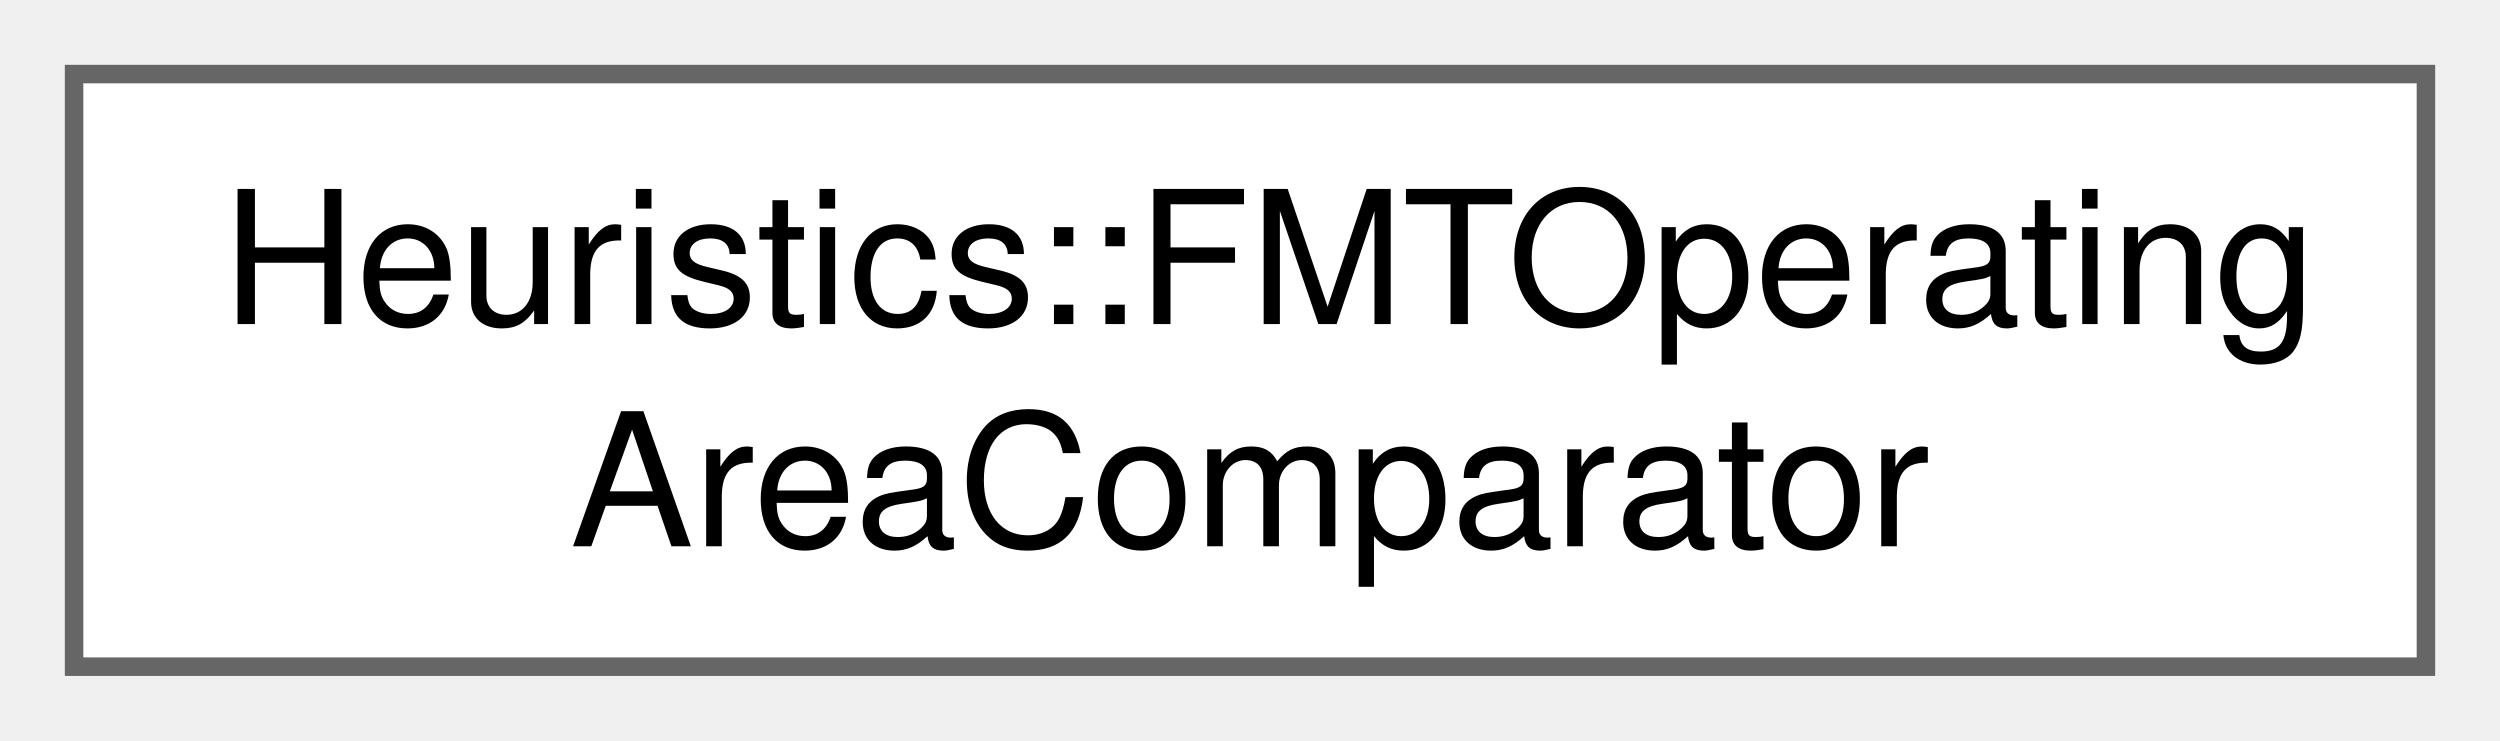
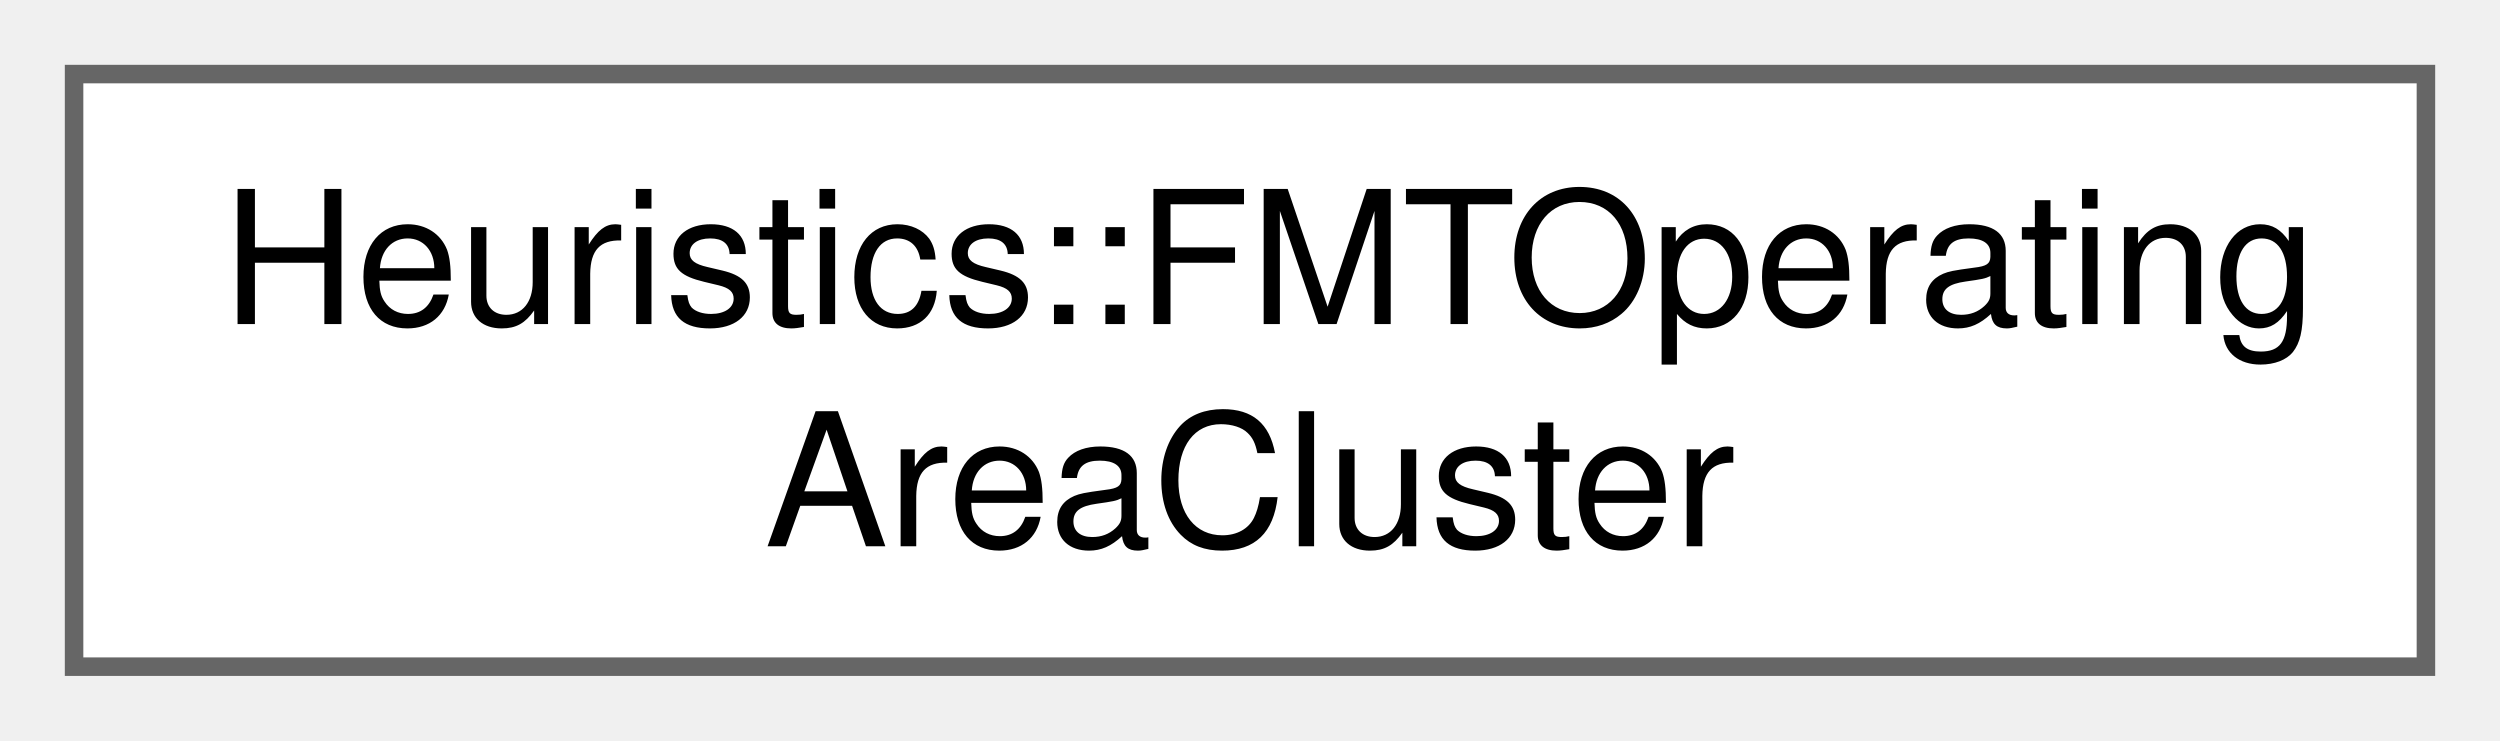
<svg xmlns="http://www.w3.org/2000/svg" xmlns:xlink="http://www.w3.org/1999/xlink" width="135pt" height="40pt" viewBox="0.00 0.00 135.00 40.00">
  <g id="graph0" class="graph" transform="scale(1 1) rotate(0) translate(4 36)">
    <g id="node1" class="node">
      <g id="a_node1">
-         <a xlink:href="classHeuristics_1_1FMTOperatingAreaComparator.html" target="_top" xlink:title="Comparator to find a FMTOperatingArea with std::find_if when operating areas are in an stl container.">
+         <a xlink:href="classHeuristics_1_1FMTOperatingAreaCluster.html" target="_top" xlink:title="Potential cluster of multiple operating areas.">
          <polygon fill="white" stroke="#666666" points="127,-32 0,-32 0,0 127,0 127,-32" />
          <text text-anchor="start" x="8" y="-18.5" font-family="Helvetica,sans-Serif" font-size="10.00">Heuristics::FMTOperating</text>
-           <text text-anchor="middle" x="63.5" y="-6.5" font-family="Helvetica,sans-Serif" font-size="10.00">AreaComparator</text>
+           <text text-anchor="middle" x="63.5" y="-6.5" font-family="Helvetica,sans-Serif" font-size="10.00">AreaCluster</text>
        </a>
      </g>
    </g>
  </g>
</svg>
